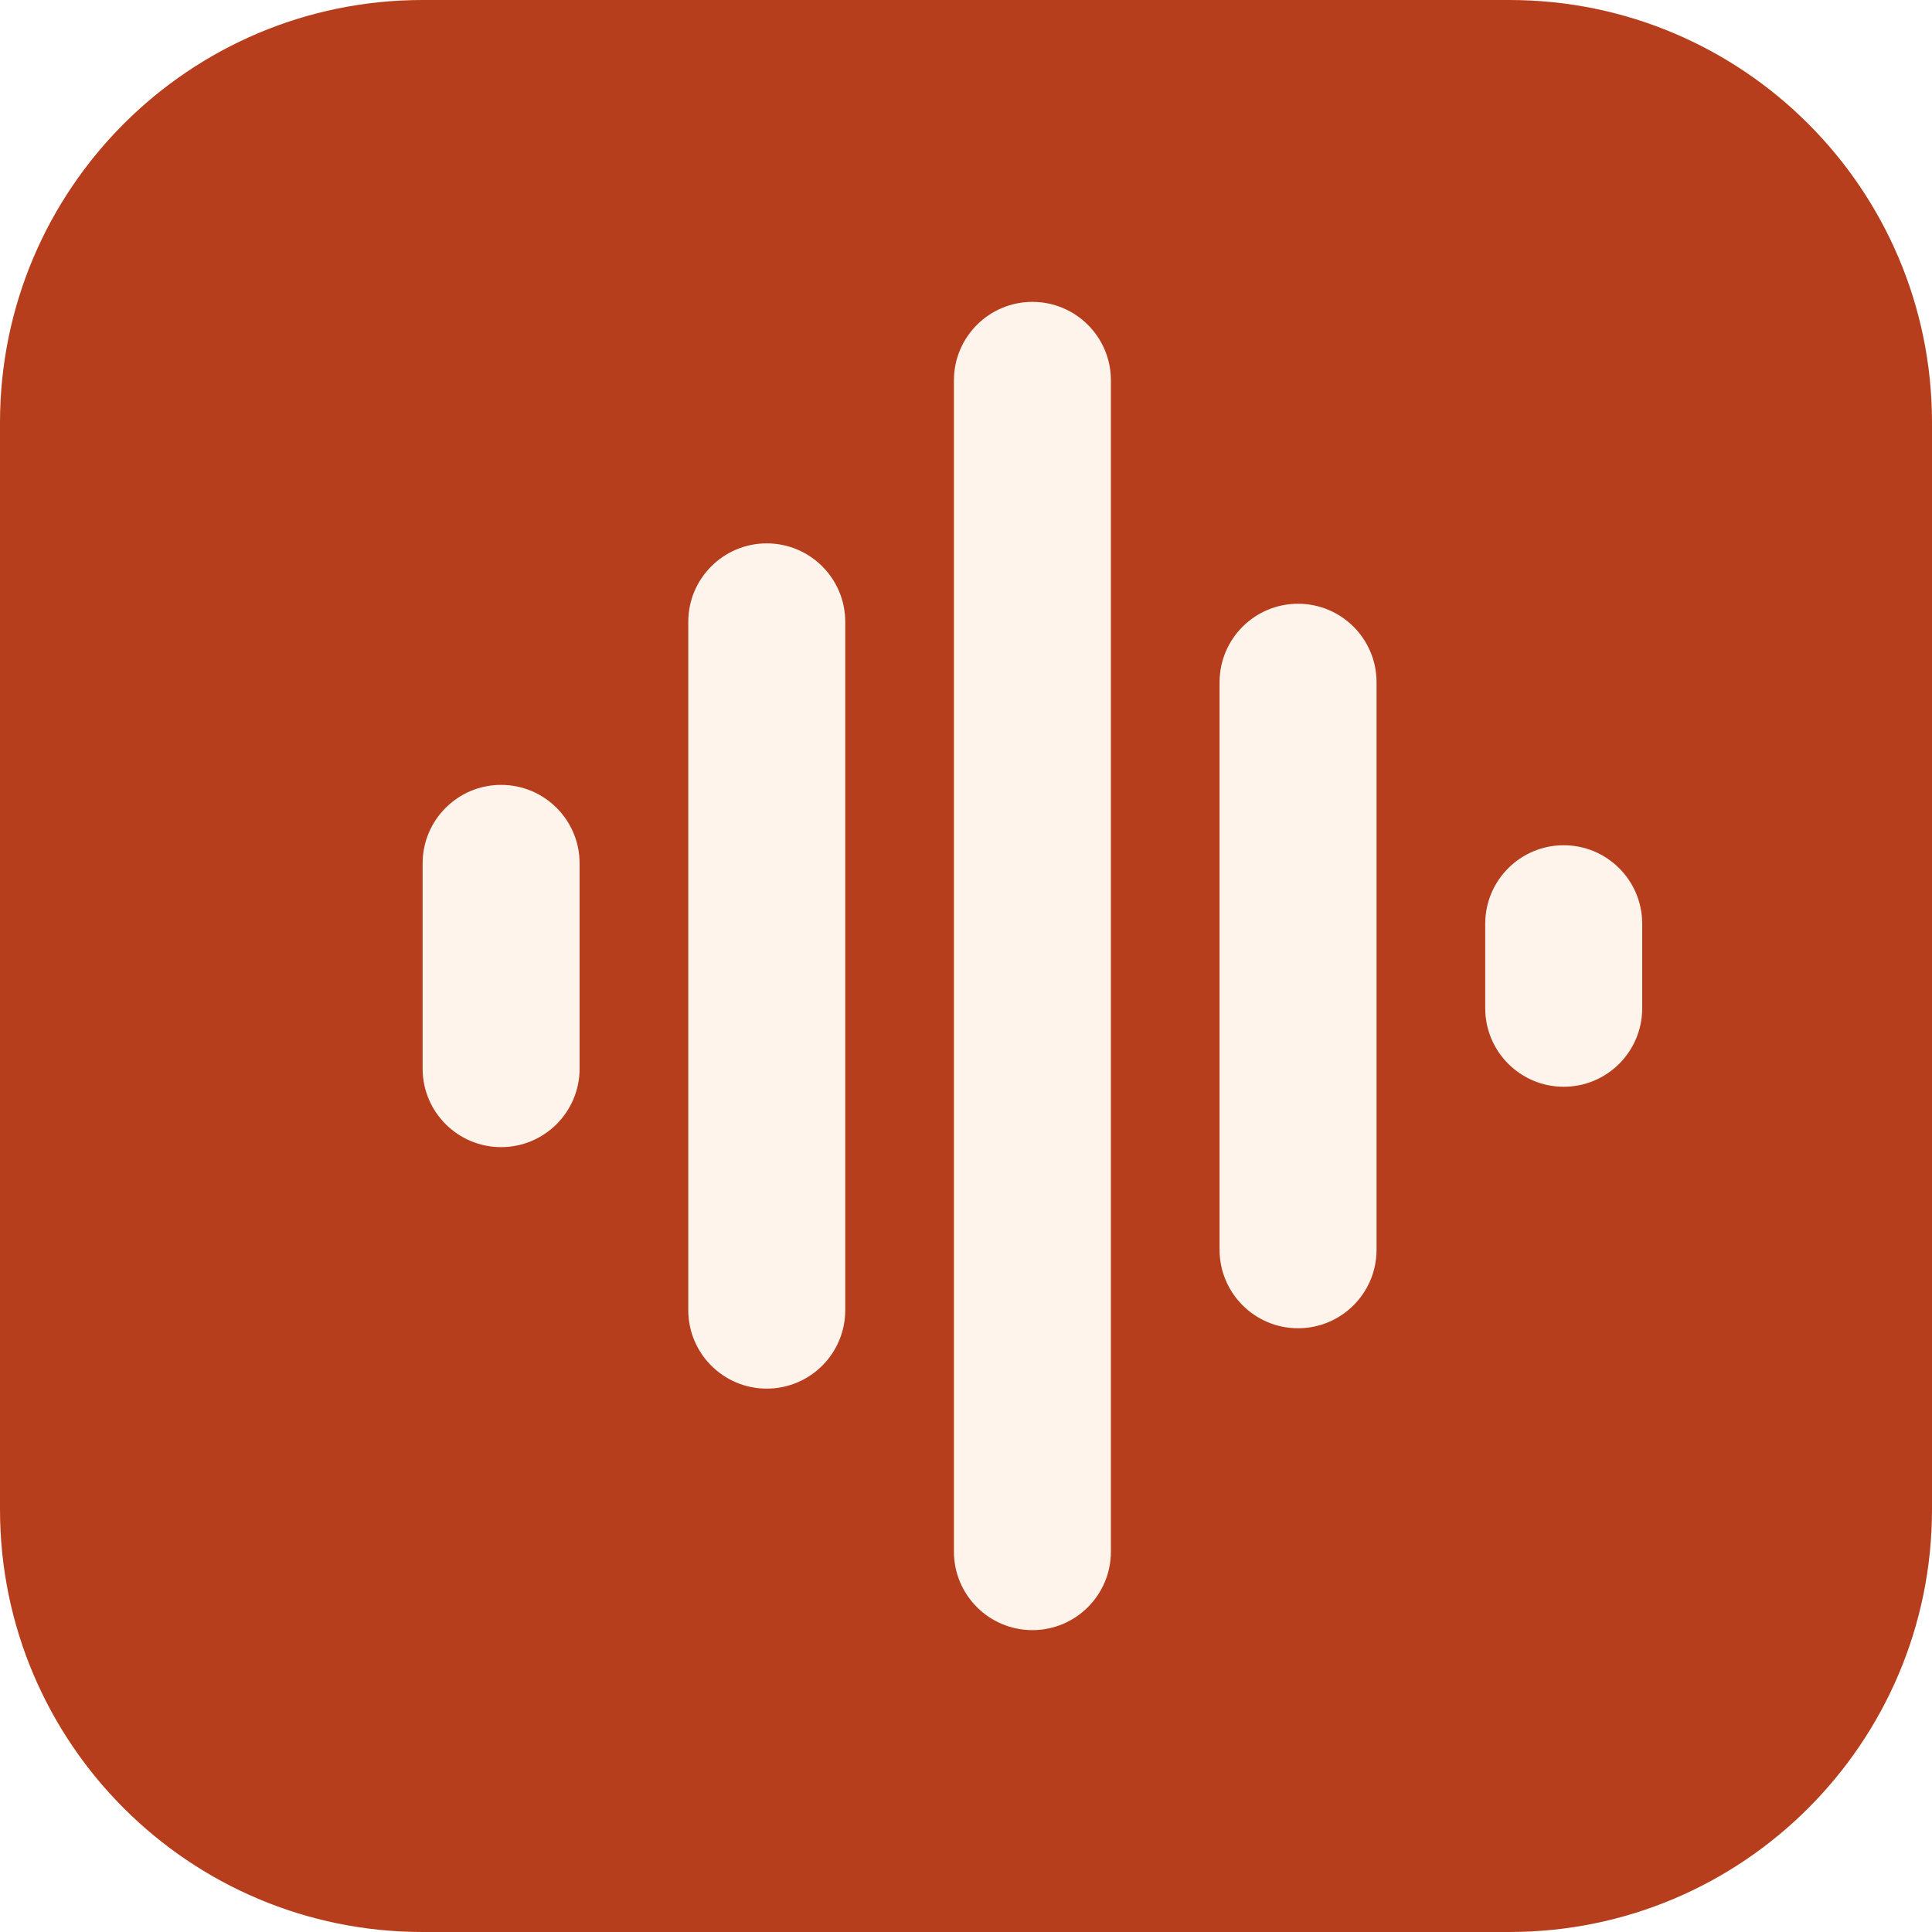
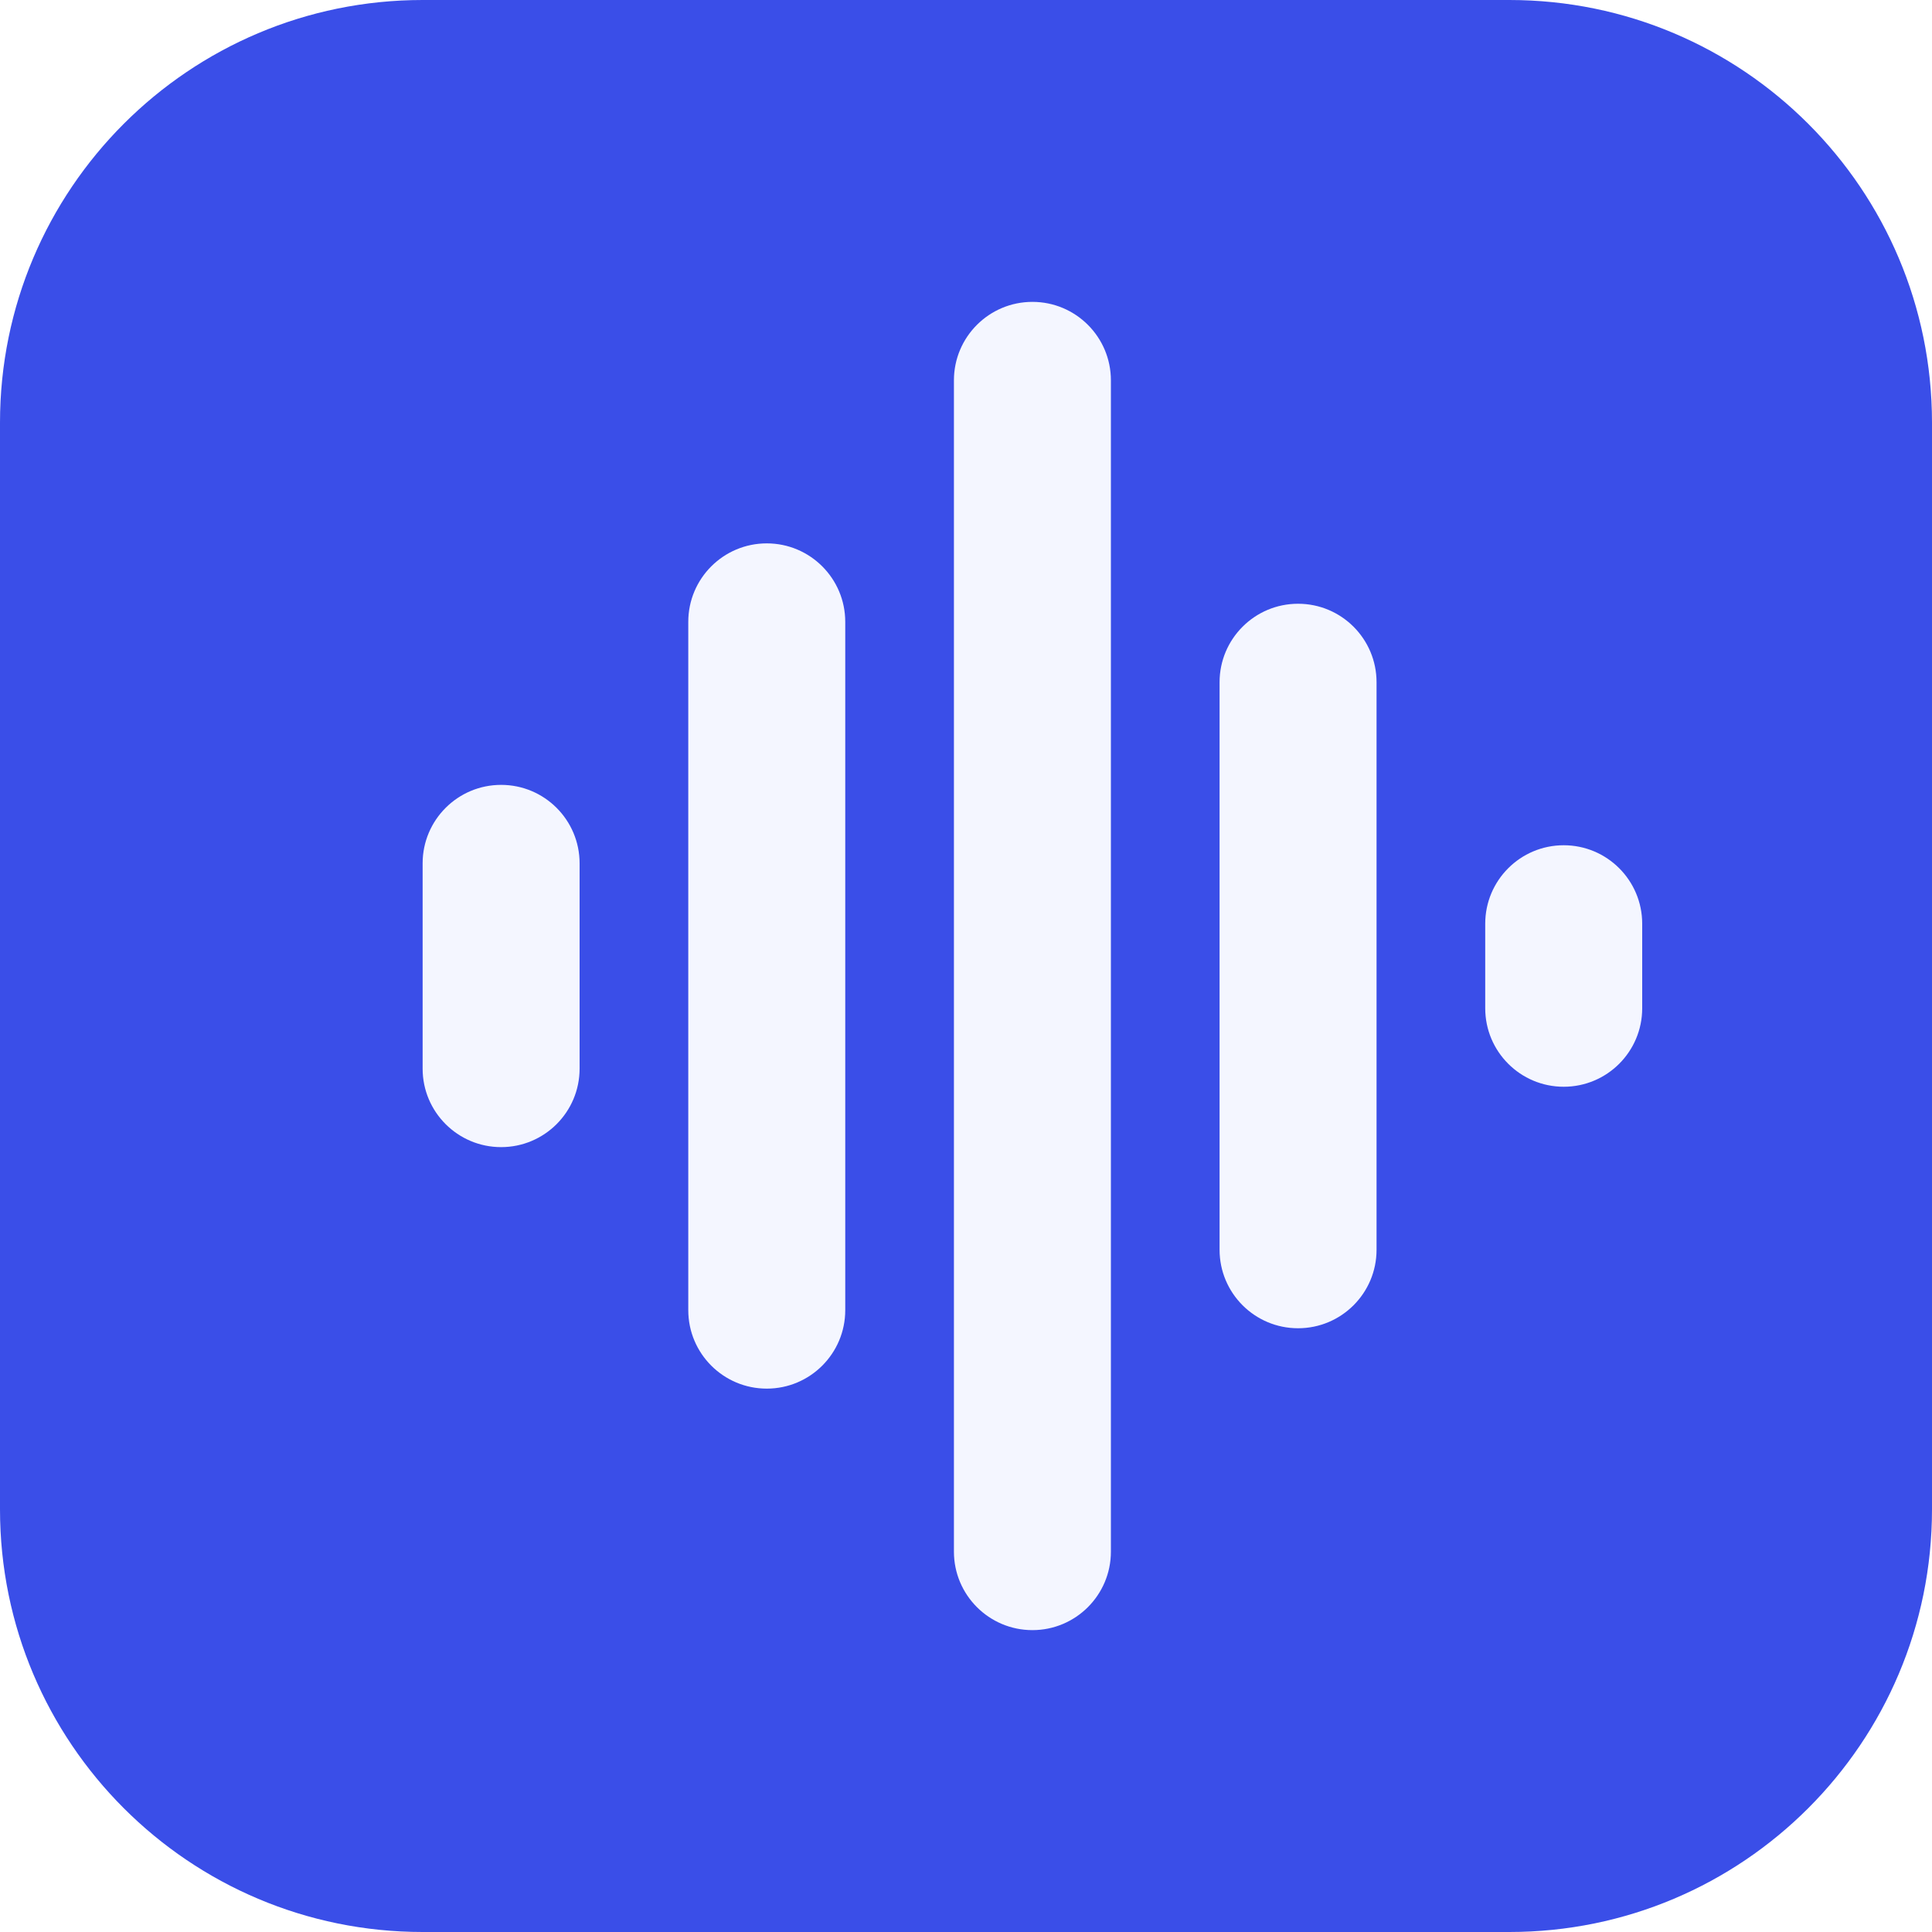
<svg xmlns="http://www.w3.org/2000/svg" viewBox="0 0 32 32">
-   <rect width="32" height="32" rx="7" fill="#b73e1d" />
-   <g fill="#fff4ec">
+   <rect width="32" height="32" rx="7" fill="#3a4ee8" />
+   <g fill="#f4f6ff">
    <rect x="7" y="13" width="2.6" height="6" rx="1.3" />
    <rect x="11.4" y="9" width="2.6" height="14" rx="1.3" />
    <rect x="15.8" y="5" width="2.6" height="22" rx="1.3" />
    <rect x="20.2" y="10" width="2.6" height="12" rx="1.3" />
    <rect x="24.6" y="14" width="2.6" height="4" rx="1.3" />
  </g>
</svg>
